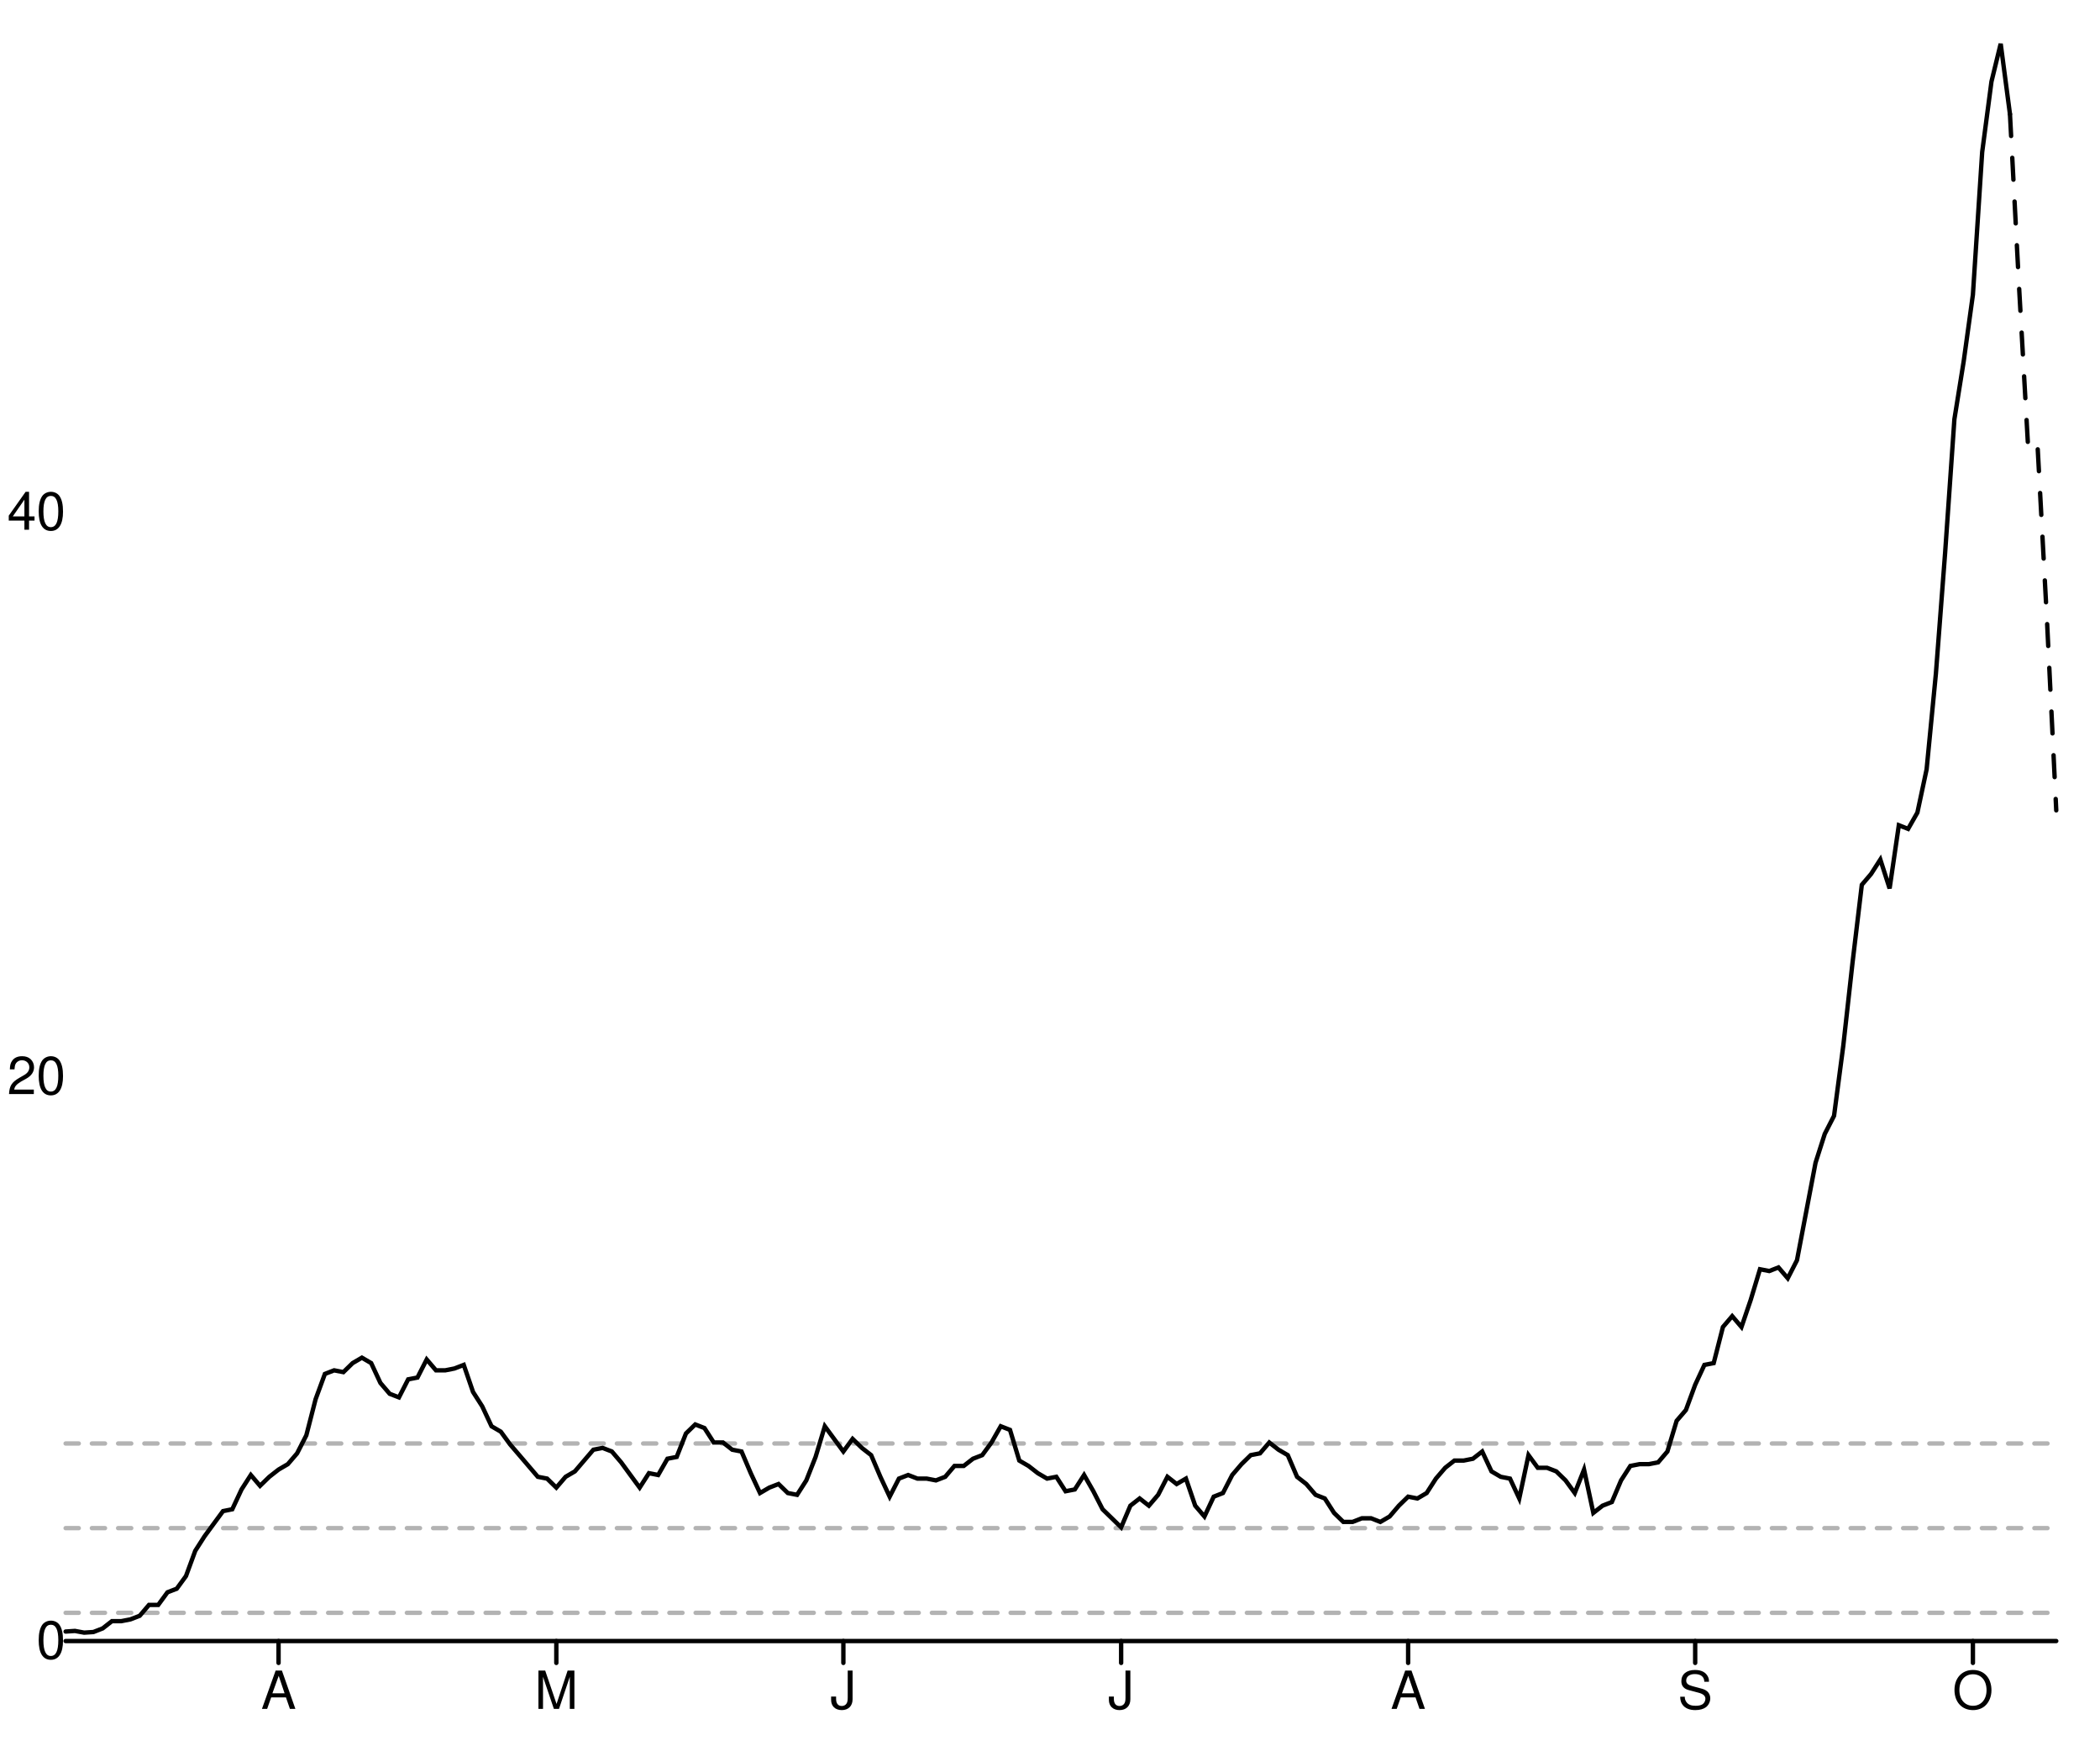
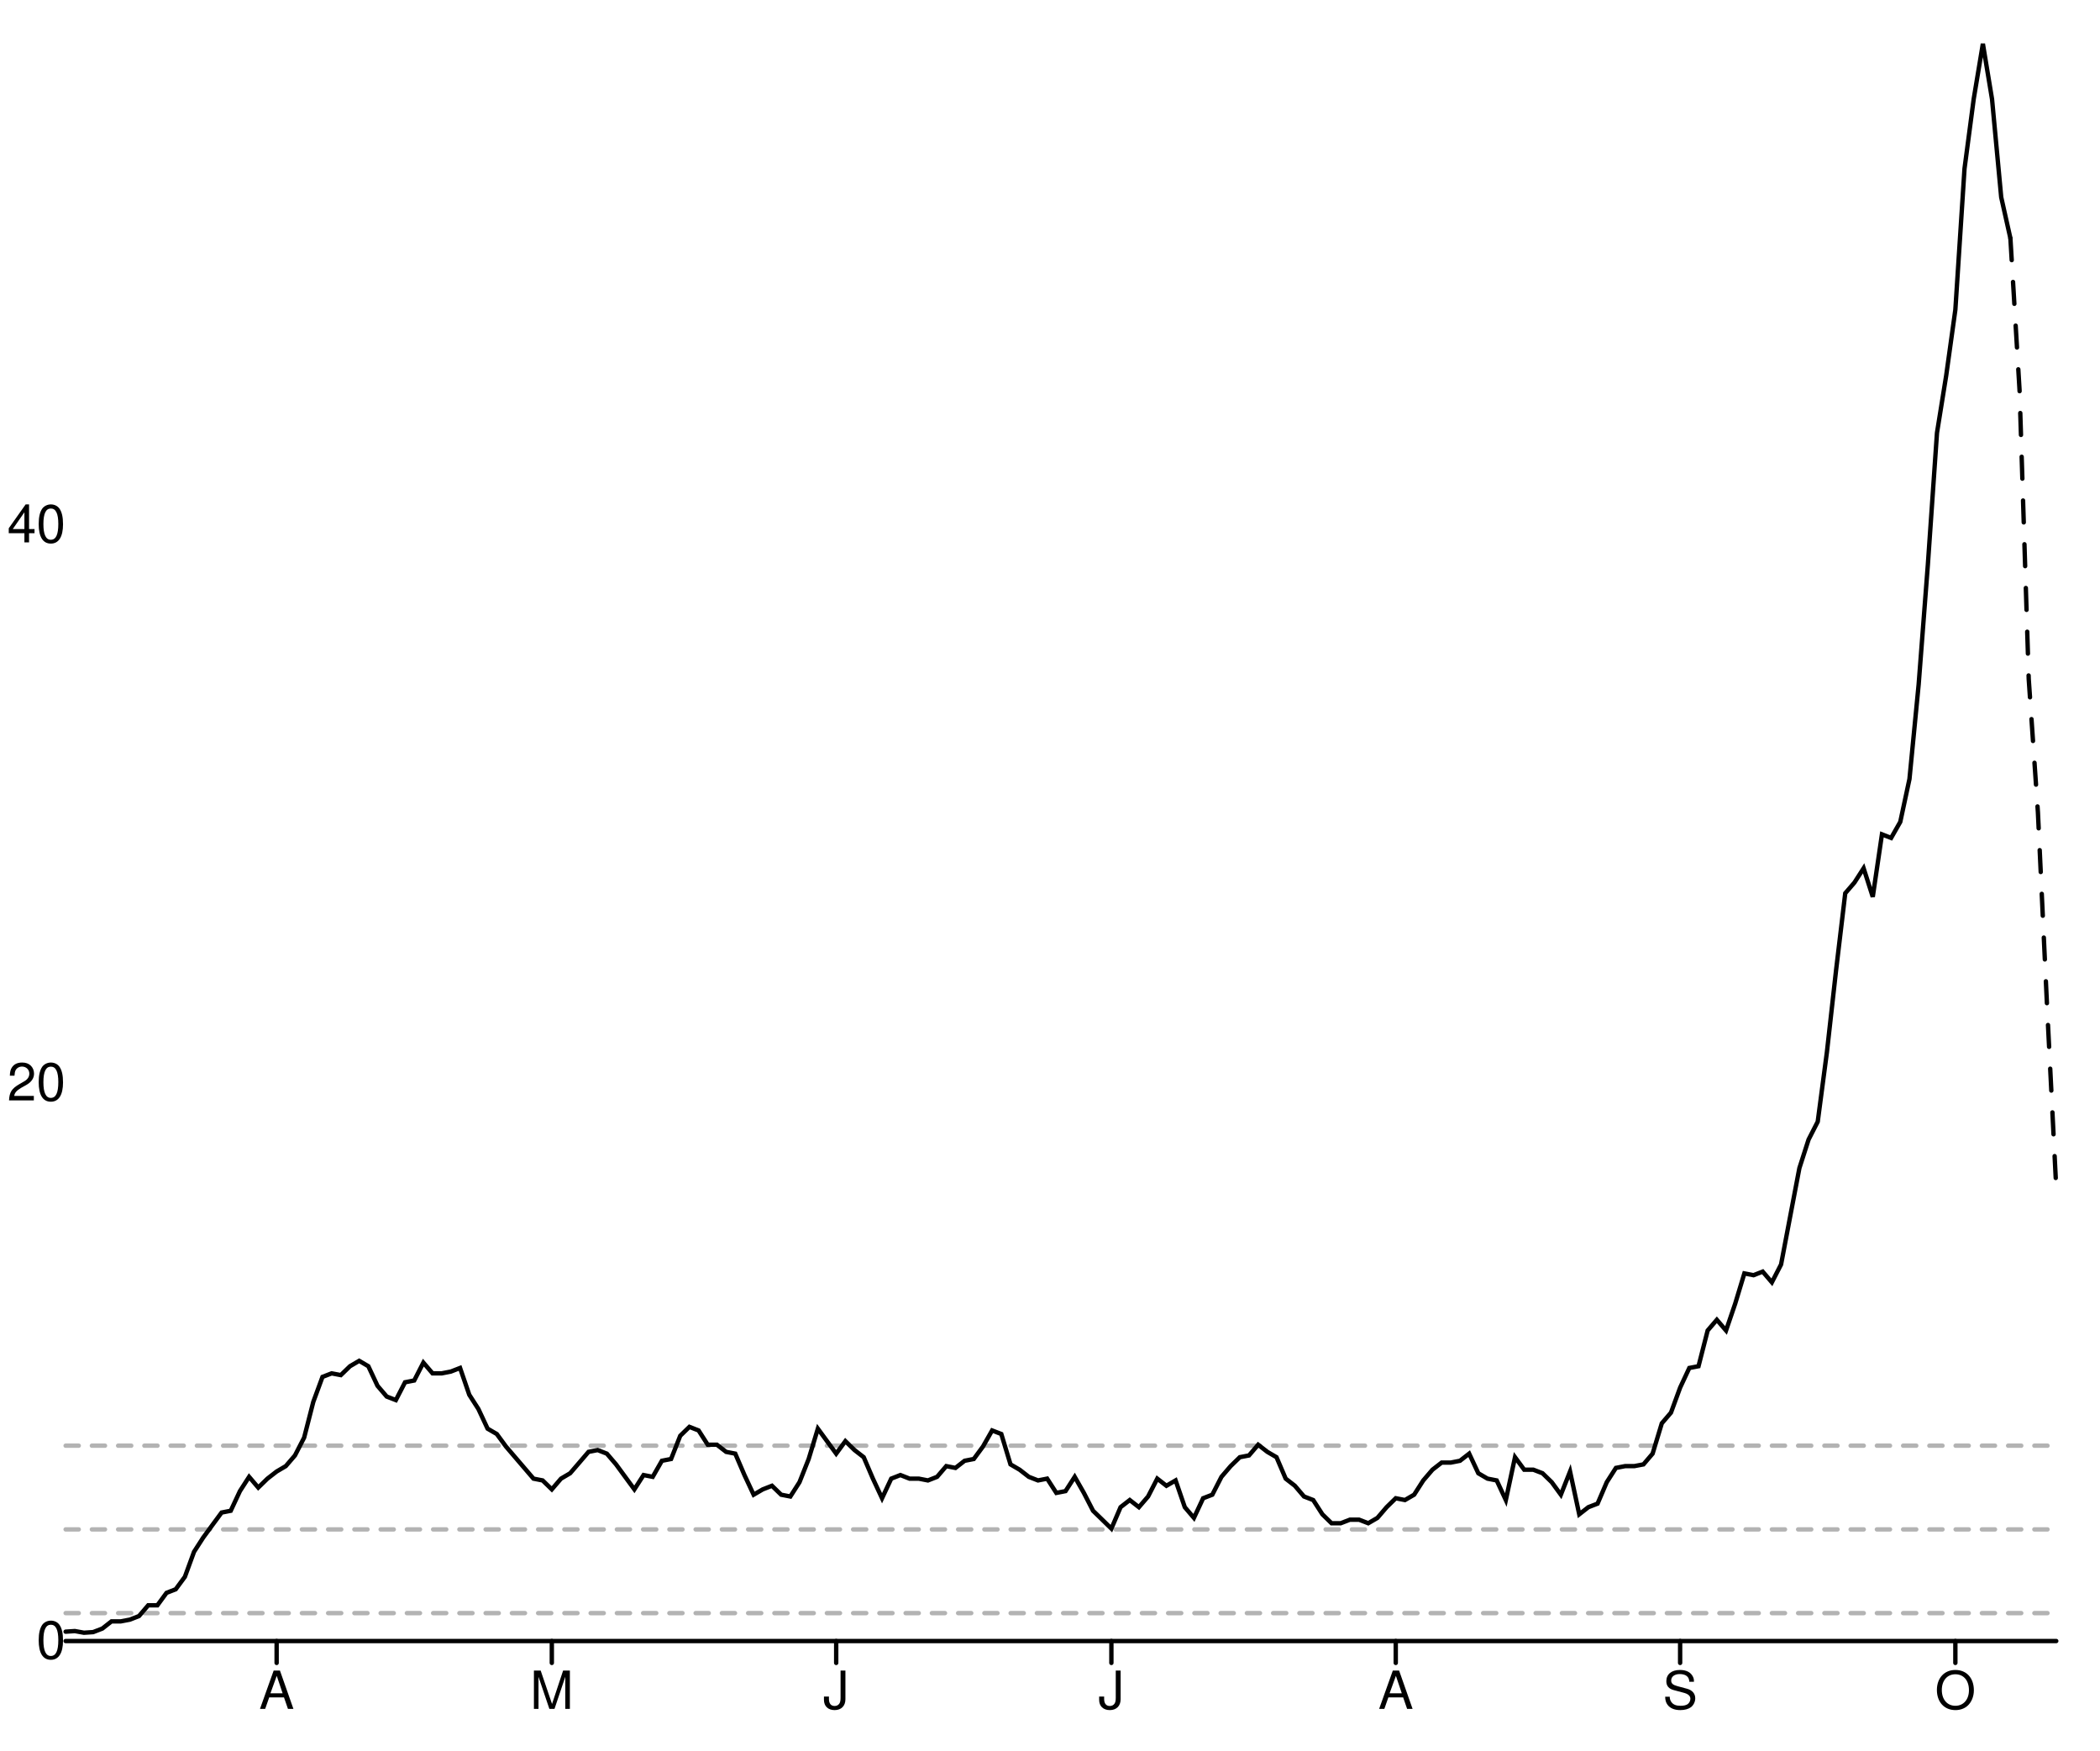
<svg xmlns="http://www.w3.org/2000/svg" width="480" height="400" viewBox="0 0 480 400" style="overflow:display" preserveAspectRatio="xMinYMin meet" overflow="visible">
  <defs>
    <style>
	.data-series path.line { fill-opacity: 0; stroke: black; }
	.data-series path.line.dotted { stroke-dasharray: 12 20 }
	.data-series circle { display: none; }
	.data-series:hover path.line, .data-series.on path.line { stroke-width: 1; }
	.data-series:hover circle, .data-series.on circle { display: inline; }
	.data-series circle:hover, .data-series circle.on { r: 1px!important; }
	.graph-grid { font-family: "Helvetica Neue",Helvetica,Arial,"Lucida Grande",sans-serif; }
	.graph-grid line { stroke: black; stroke-width: 1; stroke-linecap: round; }
	.graph-grid.graph-grid-x text { text-anchor: middle; dominant-baseline: hanging; transform: translateY(10px); }
	.graph-grid.graph-grid-y text { text-anchor: end; dominant-baseline: middle; transform: translateX(-10px); }
	</style>
  </defs>
  <g class="graph-grid graph-grid-y">
    <line x1="15.00" y1="375.00" x2="470.00" y2="375.00" data-left="15" />
    <text x="25" y="375" text-anchor="end">0</text>
-     <text x="25" y="246.025" text-anchor="end">20</text>
-     <text x="25" y="117.05" text-anchor="end">40</text>
+     <text x="25" y="247.466" text-anchor="end">20</text>
+     <text x="25" y="119.932" text-anchor="end">40</text>
    <text style="text-anchor:middle;dominant-baseline:hanging;font-weight:bold;transform: translateY(192.5px) rotate(-90deg);" />
  </g>
  <g class="graph-grid graph-grid-x">
-     <line class="tick" x1="63.67" y1="375.00" x2="63.67" y2="380.00" />
-     <text x="63.674" y="375" text-anchor="middle">A</text>
-     <line class="tick" x1="127.16" y1="375.00" x2="127.16" y2="380.00" />
-     <text x="127.163" y="375" text-anchor="middle">M</text>
-     <line class="tick" x1="192.77" y1="375.00" x2="192.77" y2="380.00" />
-     <text x="192.767" y="375" text-anchor="middle">J</text>
-     <line class="tick" x1="256.26" y1="375.00" x2="256.26" y2="380.00" />
-     <text x="256.256" y="375" text-anchor="middle">J</text>
-     <line class="tick" x1="321.86" y1="375.00" x2="321.86" y2="380.00" />
-     <text x="321.86" y="375" text-anchor="middle">A</text>
-     <line class="tick" x1="387.47" y1="375.00" x2="387.47" y2="380.00" />
-     <text x="387.465" y="375" text-anchor="middle">S</text>
-     <line class="tick" x1="450.95" y1="375.00" x2="450.95" y2="380.00" />
-     <text x="450.953" y="375" text-anchor="middle">O</text>
+     <line class="tick" x1="63.23" y1="375.00" x2="63.23" y2="380.00" />
+     <text x="63.226" y="375" text-anchor="middle">A</text>
+     <line class="tick" x1="126.13" y1="375.00" x2="126.13" y2="380.00" />
+     <text x="126.129" y="375" text-anchor="middle">M</text>
+     <line class="tick" x1="191.13" y1="375.00" x2="191.13" y2="380.00" />
+     <text x="191.129" y="375" text-anchor="middle">J</text>
+     <line class="tick" x1="254.03" y1="375.00" x2="254.03" y2="380.00" />
+     <text x="254.032" y="375" text-anchor="middle">J</text>
+     <line class="tick" x1="319.03" y1="375.00" x2="319.03" y2="380.00" />
+     <text x="319.032" y="375" text-anchor="middle">A</text>
+     <line class="tick" x1="384.03" y1="375.00" x2="384.03" y2="380.00" />
+     <text x="384.032" y="375" text-anchor="middle">S</text>
+     <line class="tick" x1="446.94" y1="375.00" x2="446.94" y2="380.00" />
+     <text x="446.935" y="375" text-anchor="middle">O</text>
    <text style="text-anchor:middle;dominant-baseline:hanging;font-weight:bold;transform: translateY(192.5px) rotate(-90deg);" />
  </g>
  <g data-series="widespread" class="data-series">
-     <path d="M 15.00,329.86L 470.00,329.86" id="E08000005-level-0" class="line" stroke-width="1" stroke-linecap="round" stroke-dasharray="3,3" fill-opacity="0.3" opacity="0.3" />
+     <path d="M 15.00,330.36L 470.00,330.36" id="E08000005-level-0" class="line" stroke-width="1" stroke-linecap="round" stroke-dasharray="3,3" fill-opacity="0.3" opacity="0.3" />
  </g>
  <g data-series="substantial" class="data-series">
-     <path d="M 15.00,349.20L 470.00,349.20" id="E08000005-level-1" class="line" stroke-width="1" stroke-linecap="round" stroke-dasharray="3,3" fill-opacity="0.3" opacity="0.3" />
+     <path d="M 15.00,349.49L 470.00,349.49" id="E08000005-level-1" class="line" stroke-width="1" stroke-linecap="round" stroke-dasharray="3,3" fill-opacity="0.3" opacity="0.3" />
  </g>
  <g data-series="moderate" class="data-series">
-     <path d="M 15.00,368.55L 470.00,368.55" id="E08000005-level-2" class="line" stroke-width="1" stroke-linecap="round" stroke-dasharray="3,3" fill-opacity="0.3" opacity="0.3" />
+     <path d="M 15.00,368.62L 470.00,368.62" id="E08000005-level-2" class="line" stroke-width="1" stroke-linecap="round" stroke-dasharray="3,3" fill-opacity="0.3" opacity="0.3" />
  </g>
  <g data-series="new-cases" class="data-series">
-     <path d="M 15.00,372.83L 17.12,372.69L 19.23,373.08L 21.35,372.94L 23.47,372.11L 25.58,370.46L 27.70,370.46L 29.81,370.05L 31.93,369.23L 34.05,366.75L 36.16,366.75L 38.28,363.86L 40.40,363.04L 42.51,360.15L 44.63,354.38L 46.74,351.08L 48.86,348.19L 50.98,345.31L 53.09,344.89L 55.21,340.36L 57.33,337.06L 59.44,339.53L 61.56,337.47L 63.67,335.82L 65.79,334.58L 67.91,332.11L 70.02,327.98L 72.14,319.73L 74.26,313.96L 76.37,313.14L 78.49,313.55L 80.60,311.49L 82.72,310.25L 84.84,311.49L 86.95,316.02L 89.07,318.50L 91.19,319.32L 93.30,315.20L 95.42,314.79L 97.53,310.66L 99.65,313.14L 101.77,313.14L 103.88,312.72L 106.00,311.90L 108.12,318.08L 110.23,321.38L 112.35,325.92L 114.47,327.16L 116.58,330.05L 118.70,332.52L 120.81,334.99L 122.93,337.47L 125.05,337.88L 127.16,339.94L 129.28,337.47L 131.40,336.23L 133.51,333.76L 135.63,331.28L 137.74,330.87L 139.86,331.69L 141.98,334.17L 144.09,337.06L 146.21,339.94L 148.33,336.64L 150.44,337.06L 152.56,333.34L 154.67,332.93L 156.79,327.57L 158.91,325.51L 161.02,326.33L 163.14,329.63L 165.26,329.63L 167.37,331.28L 169.49,331.69L 171.60,336.64L 173.72,341.18L 175.84,339.94L 177.95,339.12L 180.07,341.18L 182.19,341.59L 184.30,338.29L 186.42,332.93L 188.53,325.92L 190.65,328.81L 192.77,331.69L 194.88,328.81L 197.00,330.87L 199.12,332.52L 201.23,337.47L 203.35,342.01L 205.47,337.88L 207.58,337.06L 209.70,337.88L 211.81,337.88L 213.93,338.29L 216.05,337.47L 218.16,334.99L 220.28,334.99L 222.40,333.34L 224.51,332.52L 226.63,329.63L 228.74,325.92L 230.86,326.75L 232.98,333.76L 235.09,334.99L 237.21,336.64L 239.33,337.88L 241.44,337.47L 243.56,340.77L 245.67,340.36L 247.79,337.06L 249.91,340.77L 252.02,344.89L 254.14,346.95L 256.26,349.02L 258.37,344.07L 260.49,342.42L 262.60,344.07L 264.72,341.59L 266.84,337.47L 268.95,339.12L 271.07,337.88L 273.19,344.07L 275.30,346.54L 277.42,342.01L 279.53,341.18L 281.65,337.06L 283.77,334.58L 285.88,332.52L 288.00,332.11L 290.12,329.63L 292.23,331.28L 294.35,332.52L 296.47,337.47L 298.58,339.12L 300.70,341.59L 302.81,342.42L 304.93,345.72L 307.05,347.78L 309.16,347.78L 311.28,346.95L 313.40,346.95L 315.51,347.78L 317.63,346.54L 319.74,344.07L 321.86,342.01L 323.98,342.42L 326.09,341.18L 328.21,337.88L 330.33,335.41L 332.44,333.76L 334.56,333.76L 336.67,333.34L 338.79,331.69L 340.91,336.23L 343.02,337.47L 345.14,337.88L 347.26,342.42L 349.37,332.52L 351.49,335.41L 353.60,335.41L 355.72,336.23L 357.84,338.29L 359.95,341.18L 362.07,335.82L 364.19,345.72L 366.30,344.07L 368.42,343.24L 370.53,338.29L 372.65,334.99L 374.77,334.58L 376.88,334.58L 379.00,334.17L 381.12,331.69L 383.23,324.68L 385.35,322.21L 387.47,316.44L 389.58,311.90L 391.70,311.49L 393.81,303.24L 395.93,300.76L 398.05,303.24L 400.16,297.05L 402.28,290.04L 404.40,290.45L 406.51,289.63L 408.63,292.10L 410.74,287.98L 412.86,276.84L 414.98,265.71L 417.09,259.11L 419.21,254.98L 421.33,238.90L 423.44,219.93L 425.56,202.19L 427.67,199.72L 429.79,196.42L 431.91,203.02L 434.02,188.58L 436.14,189.41L 438.26,185.69L 440.37,175.80L 442.49,153.94L 444.60,126.31L 446.72,95.79L 448.84,82.59L 450.95,67.33L 453.07,34.75L 455.19,18.66L 457.30,10.00L 459.42,26.08" id="New cases" class="line" stroke-width="1" stroke-linecap="round" />
+     <path d="M 15.00,372.86L 17.10,372.72L 19.19,373.10L 21.29,372.96L 23.39,372.15L 25.48,370.51L 27.58,370.51L 29.68,370.11L 31.77,369.29L 33.87,366.84L 35.97,366.84L 38.06,363.99L 40.16,363.17L 42.26,360.32L 44.35,354.61L 46.45,351.35L 48.55,348.49L 50.65,345.64L 52.74,345.23L 54.84,340.74L 56.94,337.48L 59.03,339.93L 61.13,337.89L 63.23,336.26L 65.32,335.03L 67.42,332.59L 69.52,328.51L 71.61,320.35L 73.71,314.64L 75.81,313.83L 77.90,314.23L 80.00,312.20L 82.10,310.97L 84.19,312.20L 86.29,316.68L 88.39,319.13L 90.48,319.94L 92.58,315.87L 94.68,315.46L 96.77,311.38L 98.87,313.83L 100.97,313.83L 103.06,313.42L 105.16,312.60L 107.26,318.72L 109.35,321.98L 111.45,326.47L 113.55,327.69L 115.65,330.55L 117.74,332.99L 119.84,335.44L 121.94,337.89L 124.03,338.30L 126.13,340.34L 128.23,337.89L 130.32,336.66L 132.42,334.22L 134.52,331.77L 136.61,331.36L 138.71,332.18L 140.81,334.63L 142.90,337.48L 145.00,340.34L 147.10,337.07L 149.19,337.48L 151.29,333.81L 153.39,333.40L 155.48,328.10L 157.58,326.06L 159.68,326.88L 161.77,330.14L 163.87,330.14L 165.97,331.77L 168.06,332.18L 170.16,337.07L 172.26,341.56L 174.35,340.34L 176.45,339.52L 178.55,341.56L 180.65,341.97L 182.74,338.70L 184.84,333.40L 186.94,326.47L 189.03,329.32L 191.13,332.18L 193.23,329.32L 195.32,331.36L 197.42,332.99L 199.52,337.89L 201.61,342.37L 203.71,337.89L 205.81,337.07L 207.90,337.89L 210.00,337.89L 212.10,338.30L 214.19,337.48L 216.29,335.03L 218.39,335.44L 220.48,333.81L 222.58,333.40L 224.68,330.55L 226.77,326.88L 228.87,327.69L 230.97,334.63L 233.06,335.85L 235.16,337.48L 237.26,338.30L 239.35,337.89L 241.45,341.15L 243.55,340.74L 245.65,337.48L 247.74,341.15L 249.84,345.23L 251.94,347.27L 254.03,349.31L 256.13,344.41L 258.23,342.78L 260.32,344.41L 262.42,341.97L 264.52,337.89L 266.61,339.52L 268.71,338.30L 270.81,344.41L 272.90,346.86L 275.00,342.37L 277.10,341.56L 279.19,337.48L 281.29,335.03L 283.39,332.99L 285.48,332.59L 287.58,330.14L 289.68,331.77L 291.77,332.99L 293.87,337.89L 295.97,339.52L 298.06,341.97L 300.16,342.78L 302.26,346.04L 304.35,348.08L 306.45,348.08L 308.55,347.27L 310.65,347.27L 312.74,348.08L 314.84,346.86L 316.94,344.41L 319.03,342.37L 321.13,342.78L 323.23,341.56L 325.32,338.30L 327.42,335.85L 329.52,334.22L 331.61,334.22L 333.71,333.81L 335.81,332.18L 337.90,336.66L 340.00,337.89L 342.10,338.30L 344.19,342.78L 346.29,332.99L 348.39,335.85L 350.48,335.85L 352.58,336.66L 354.68,338.70L 356.77,341.56L 358.87,336.26L 360.97,346.04L 363.06,344.41L 365.16,343.60L 367.26,338.70L 369.35,335.44L 371.45,335.03L 373.55,335.03L 375.65,334.63L 377.74,332.18L 379.84,325.25L 381.94,322.80L 384.03,317.09L 386.13,312.60L 388.23,312.20L 390.32,304.04L 392.42,301.59L 394.52,304.04L 396.61,297.92L 398.71,290.99L 400.81,291.40L 402.90,290.58L 405.00,293.03L 407.10,288.95L 409.19,277.94L 411.29,266.93L 413.39,260.40L 415.48,256.32L 417.58,240.42L 419.68,221.66L 421.77,204.12L 423.87,201.68L 425.97,198.41L 428.06,204.94L 430.16,190.66L 432.26,191.48L 434.35,187.81L 436.45,178.02L 438.55,156.41L 440.65,129.08L 442.74,98.91L 444.84,85.85L 446.94,70.77L 449.03,38.55L 451.13,22.64L 453.23,10.00L 455.32,22.64L 457.42,45.07L 459.52,54.45" id="New cases" class="line" stroke-width="1" stroke-linecap="round" />
  </g>
  <g data-series="recent-cases" class="data-series">
-     <path d="M 459.42,26.08L 461.53,66.09L 463.65,103.62L 465.77,102.66L 467.88,141.73L 470.00,185.18" id="Recent cases" class="line" stroke-width="1" stroke-linecap="round" stroke-dasharray="5,5" />
+     <path d="M 459.52,54.45L 461.61,89.12L 463.71,155.18L 465.81,185.64L 467.90,229.98L 470.00,271.52" id="Recent cases" class="line" stroke-width="1" stroke-linecap="round" stroke-dasharray="5,5" />
  </g>
</svg>
